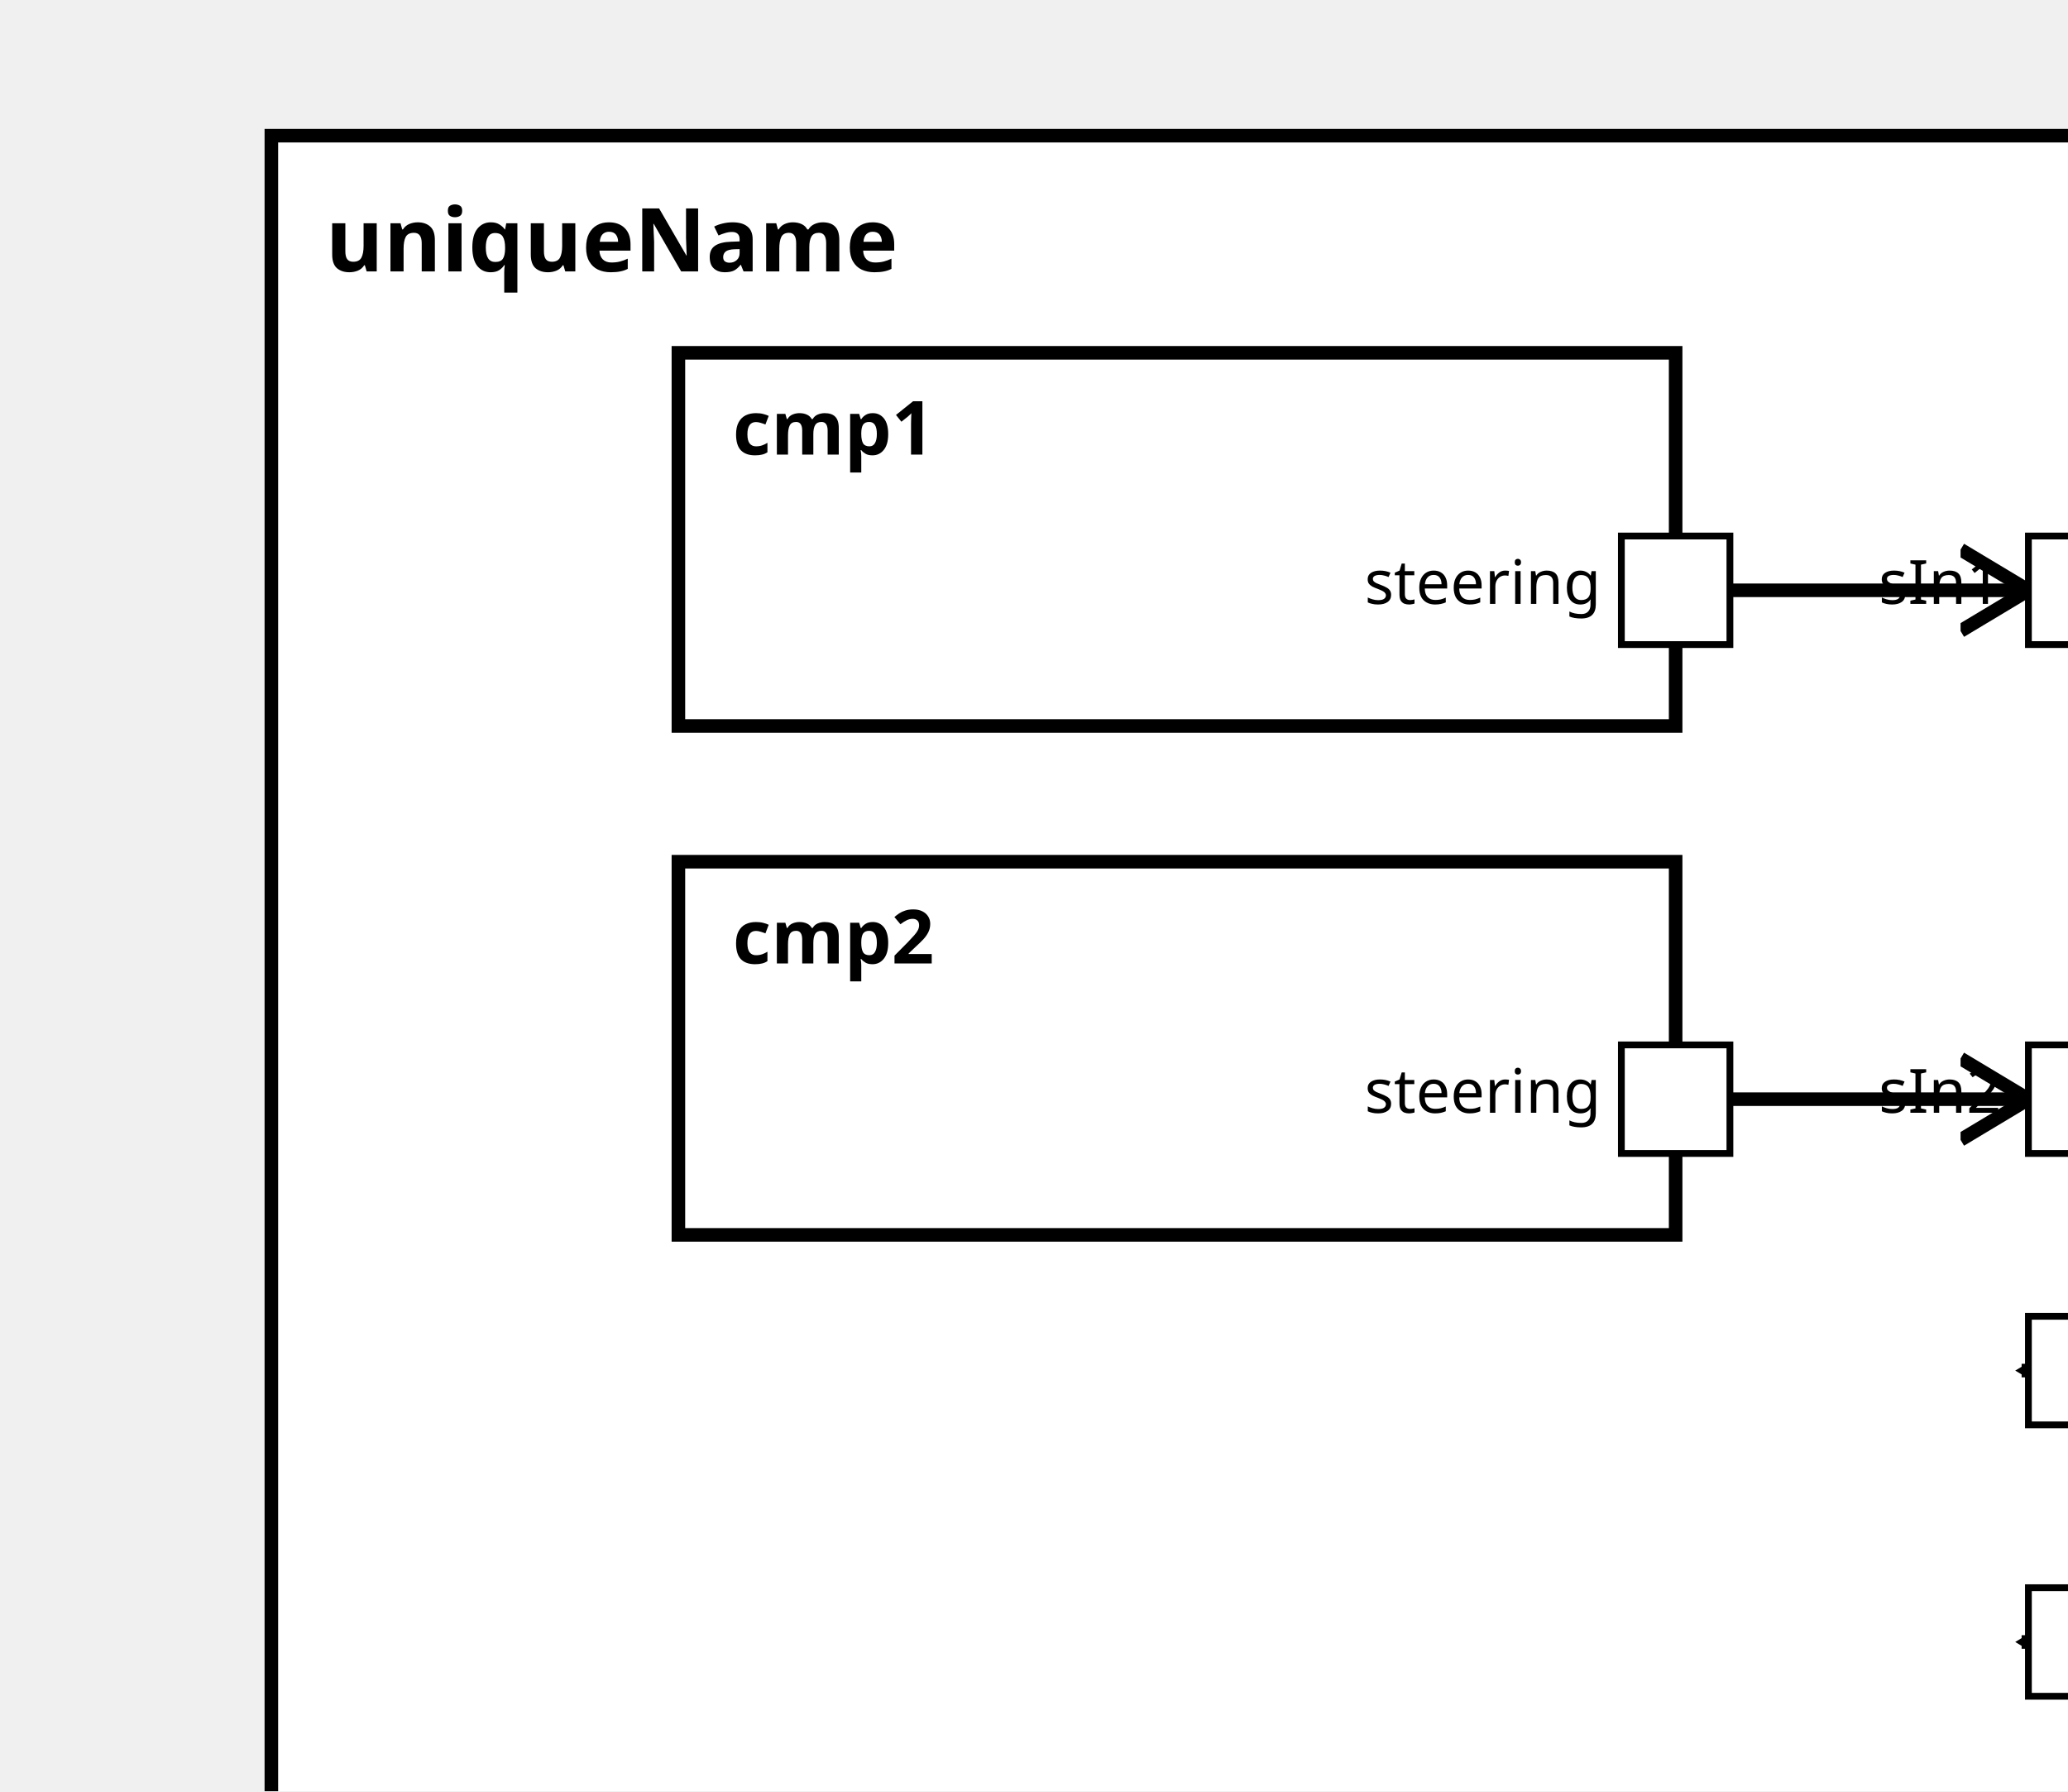
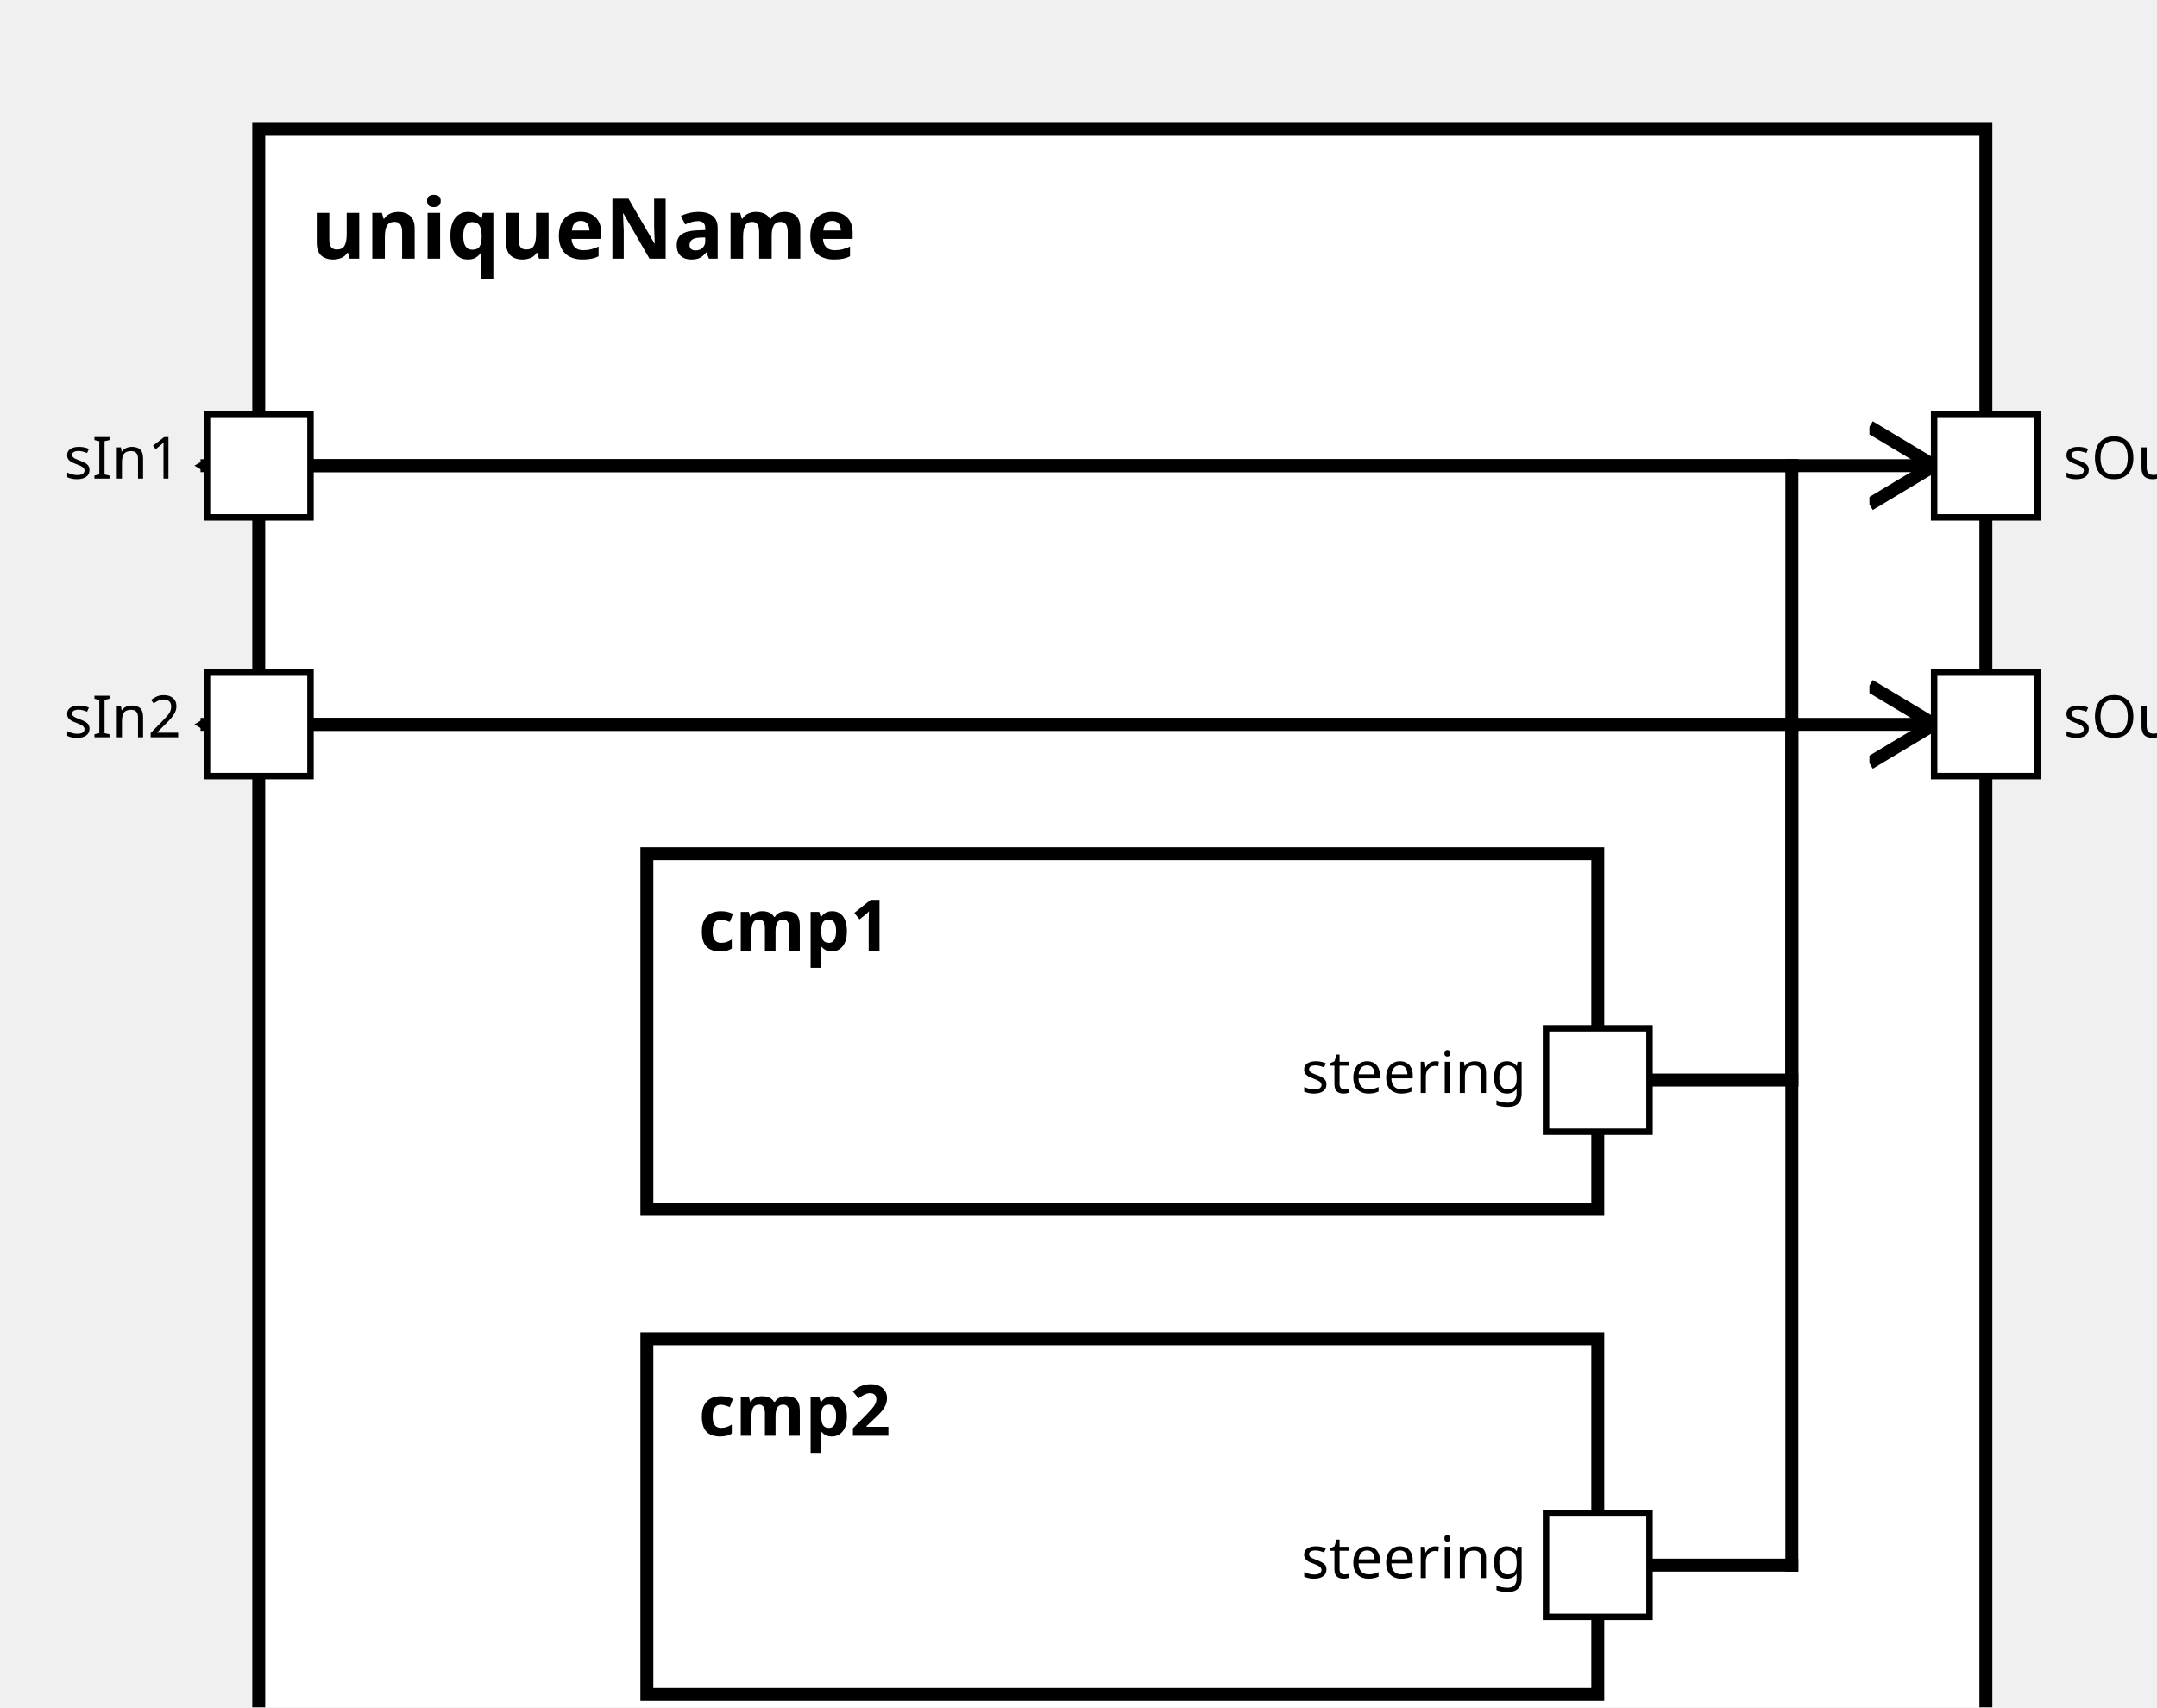
<svg xmlns="http://www.w3.org/2000/svg" xmlns:xlink="http://www.w3.org/1999/xlink" width="100%" height="100%" version="1.1">
  <svg version="1.1">
    <g transform="translate(40 20)">
-       <rect id="14" width="267" height="262" style="fill:white;stroke:black;stroke-width:2;fill-opacity:1.0;stroke-opacity:1.0" />
+       <rect id="13" width="267" height="262" style="fill:white;stroke:black;stroke-width:2;fill-opacity:1.0;stroke-opacity:1.0" />
      <text x="8" y="20" style="font-weight: bold" font-family="Verdana" font-size="13" fill="black">
            uniqueName
    </text>
    </g>
  </svg>
-   <g transform="translate(100 52)">
-     <rect data-name="testing.uniqueName.cmp1" id="16" width="147" height="55" style="fill:white;stroke:black;stroke-width:2;fill-opacity:1.0;stroke-opacity:1.0" />
+   <g transform="translate(100 132)">
+     <rect data-name="testing.uniqueName.cmp1" id="14" width="147" height="55" style="fill:white;stroke:black;stroke-width:2;fill-opacity:1.0;stroke-opacity:1.0" />
    <text x="8" y="15" alignment-baseline="middle" style="font-weight: bold" font-family="Verdana" font-size="11" fill="black">
    cmp1
    </text>
  </g>
-   <g transform="translate(100 127)">
-     <rect data-name="testing.uniqueName.cmp2" id="17" width="147" height="55" style="fill:white;stroke:black;stroke-width:2;fill-opacity:1.0;stroke-opacity:1.0" />
+   <g transform="translate(100 207)">
+     <rect data-name="testing.uniqueName.cmp2" id="15" width="147" height="55" style="fill:white;stroke:black;stroke-width:2;fill-opacity:1.0;stroke-opacity:1.0" />
    <text x="8" y="15" alignment-baseline="middle" style="font-weight: bold" font-family="Verdana" font-size="11" fill="black">
    cmp2
    </text>
  </g>
  <defs>
    <marker id="0,0,0" markerWidth="13" markerHeight="13" refX="5" refY="5" orient="auto">
      <polyline points="0,2 5,5 0,8" style="fill:none; stroke:rgb(0,0,0);                     stroke-width:1" />
    </marker>
  </defs>
-   <line stroke-linecap="square" x1="247" y1="87" x2="299" y2="87" style="stroke:rgb(0, 0,0);             stroke-width:2;                 marker-end: url(#0,0,0)             " />
-   <line stroke-linecap="square" x1="247" y1="162" x2="299" y2="162" style="stroke:rgb(0, 0,0);             stroke-width:2;                 marker-end: url(#0,0,0)             " />
-   <line stroke-linecap="square" x1="307" y1="87" x2="337" y2="87" style="stroke:rgb(0, 0,0);             stroke-width:2; " />
-   <line stroke-linecap="square" x1="337" y1="87" x2="337" y2="242" style="stroke:rgb(0, 0,0);             stroke-width:2; " />
-   <line stroke-linecap="square" x1="337" y1="242" x2="299" y2="242" style="stroke:rgb(0, 0,0);             stroke-width:2;                 marker-end: url(#0,0,0)             " />
-   <line stroke-linecap="square" x1="307" y1="162" x2="337" y2="162" style="stroke:rgb(0, 0,0);             stroke-width:2; " />
-   <line stroke-linecap="square" x1="337" y1="162" x2="337" y2="202" style="stroke:rgb(0, 0,0);             stroke-width:2; " />
-   <line stroke-linecap="square" x1="337" y1="202" x2="299" y2="202" style="stroke:rgb(0, 0,0);             stroke-width:2;                 marker-end: url(#0,0,0)             " />
+   <line stroke-linecap="square" x1="247" y1="167" x2="277" y2="167" style="stroke:rgb(0, 0,0);             stroke-width:2; " />
+   <line stroke-linecap="square" x1="277" y1="167" x2="277" y2="72" style="stroke:rgb(0, 0,0);             stroke-width:2; " />
+   <line stroke-linecap="square" x1="277" y1="72" x2="32" y2="72" style="stroke:rgb(0, 0,0);             stroke-width:2;                 marker-end: url(#0,0,0)             " />
+   <line stroke-linecap="square" x1="247" y1="242" x2="277" y2="242" style="stroke:rgb(0, 0,0);             stroke-width:2; " />
+   <line stroke-linecap="square" x1="277" y1="242" x2="277" y2="112" style="stroke:rgb(0, 0,0);             stroke-width:2; " />
+   <line stroke-linecap="square" x1="277" y1="112" x2="32" y2="112" style="stroke:rgb(0, 0,0);             stroke-width:2;                 marker-end: url(#0,0,0)             " />
+   <line stroke-linecap="square" x1="40" y1="72" x2="299" y2="72" style="stroke:rgb(0, 0,0);             stroke-width:2;                 marker-end: url(#0,0,0)             " />
+   <line stroke-linecap="square" x1="40" y1="112" x2="299" y2="112" style="stroke:rgb(0, 0,0);             stroke-width:2;                 marker-end: url(#0,0,0)             " />
  <defs>
    <rect id="port" x="0" y="0" width="16" height="16" style="fill:white;stroke:rgb(0,0,0);stroke-width:1;fill-opacity:1.0;stroke-opacity:1.0" />
  </defs>
-   <use x="299" y="79" xlink:href="#port" />
-   <text text-anchor="end" alignment-baseline="middle" x="295" y="89" transform="rotate(0,295,89)" style="font-weight: regular" font-family="Verdana" font-size="9" fill="black">
+   <use x="32" y="64" xlink:href="#port" />
+   <text text-anchor="end" alignment-baseline="middle" x="28" y="74" transform="rotate(0,28,74)" style="font-weight: regular" font-family="Verdana" font-size="9" fill="black">
sIn1
</text>
-   <use x="299" y="154" xlink:href="#port" />
-   <text text-anchor="end" alignment-baseline="middle" x="295" y="164" transform="rotate(0,295,164)" style="font-weight: regular" font-family="Verdana" font-size="9" fill="black">
+   <use x="32" y="104" xlink:href="#port" />
+   <text text-anchor="end" alignment-baseline="middle" x="28" y="114" transform="rotate(0,28,114)" style="font-weight: regular" font-family="Verdana" font-size="9" fill="black">
sIn2
</text>
-   <use x="299" y="234" xlink:href="#port" />
-   <text text-anchor="start" alignment-baseline="middle" x="319" y="244" transform="rotate(0,319,244)" style="font-weight: regular" font-family="Verdana" font-size="9" fill="black">
+   <use x="299" y="64" xlink:href="#port" />
+   <text text-anchor="start" alignment-baseline="middle" x="319" y="74" transform="rotate(0,319,74)" style="font-weight: regular" font-family="Verdana" font-size="9" fill="black">
sOut1
</text>
-   <use x="299" y="194" xlink:href="#port" />
-   <text text-anchor="start" alignment-baseline="middle" x="319" y="204" transform="rotate(0,319,204)" style="font-weight: regular" font-family="Verdana" font-size="9" fill="black">
+   <use x="299" y="104" xlink:href="#port" />
+   <text text-anchor="start" alignment-baseline="middle" x="319" y="114" transform="rotate(0,319,114)" style="font-weight: regular" font-family="Verdana" font-size="9" fill="black">
sOut2
</text>
-   <use x="239" y="79" xlink:href="#port" />
-   <text text-anchor="end" alignment-baseline="middle" x="236" y="89" transform="rotate(0,236,89)" style="font-weight: regular" font-family="Verdana" font-size="9" fill="black">
+   <use x="239" y="159" xlink:href="#port" />
+   <text text-anchor="end" alignment-baseline="middle" x="236" y="169" transform="rotate(0,236,169)" style="font-weight: regular" font-family="Verdana" font-size="9" fill="black">
steering
</text>
-   <use x="239" y="154" xlink:href="#port" />
-   <text text-anchor="end" alignment-baseline="middle" x="236" y="164" transform="rotate(0,236,164)" style="font-weight: regular" font-family="Verdana" font-size="9" fill="black">
+   <use x="239" y="234" xlink:href="#port" />
+   <text text-anchor="end" alignment-baseline="middle" x="236" y="244" transform="rotate(0,236,244)" style="font-weight: regular" font-family="Verdana" font-size="9" fill="black">
steering
</text>
</svg>
